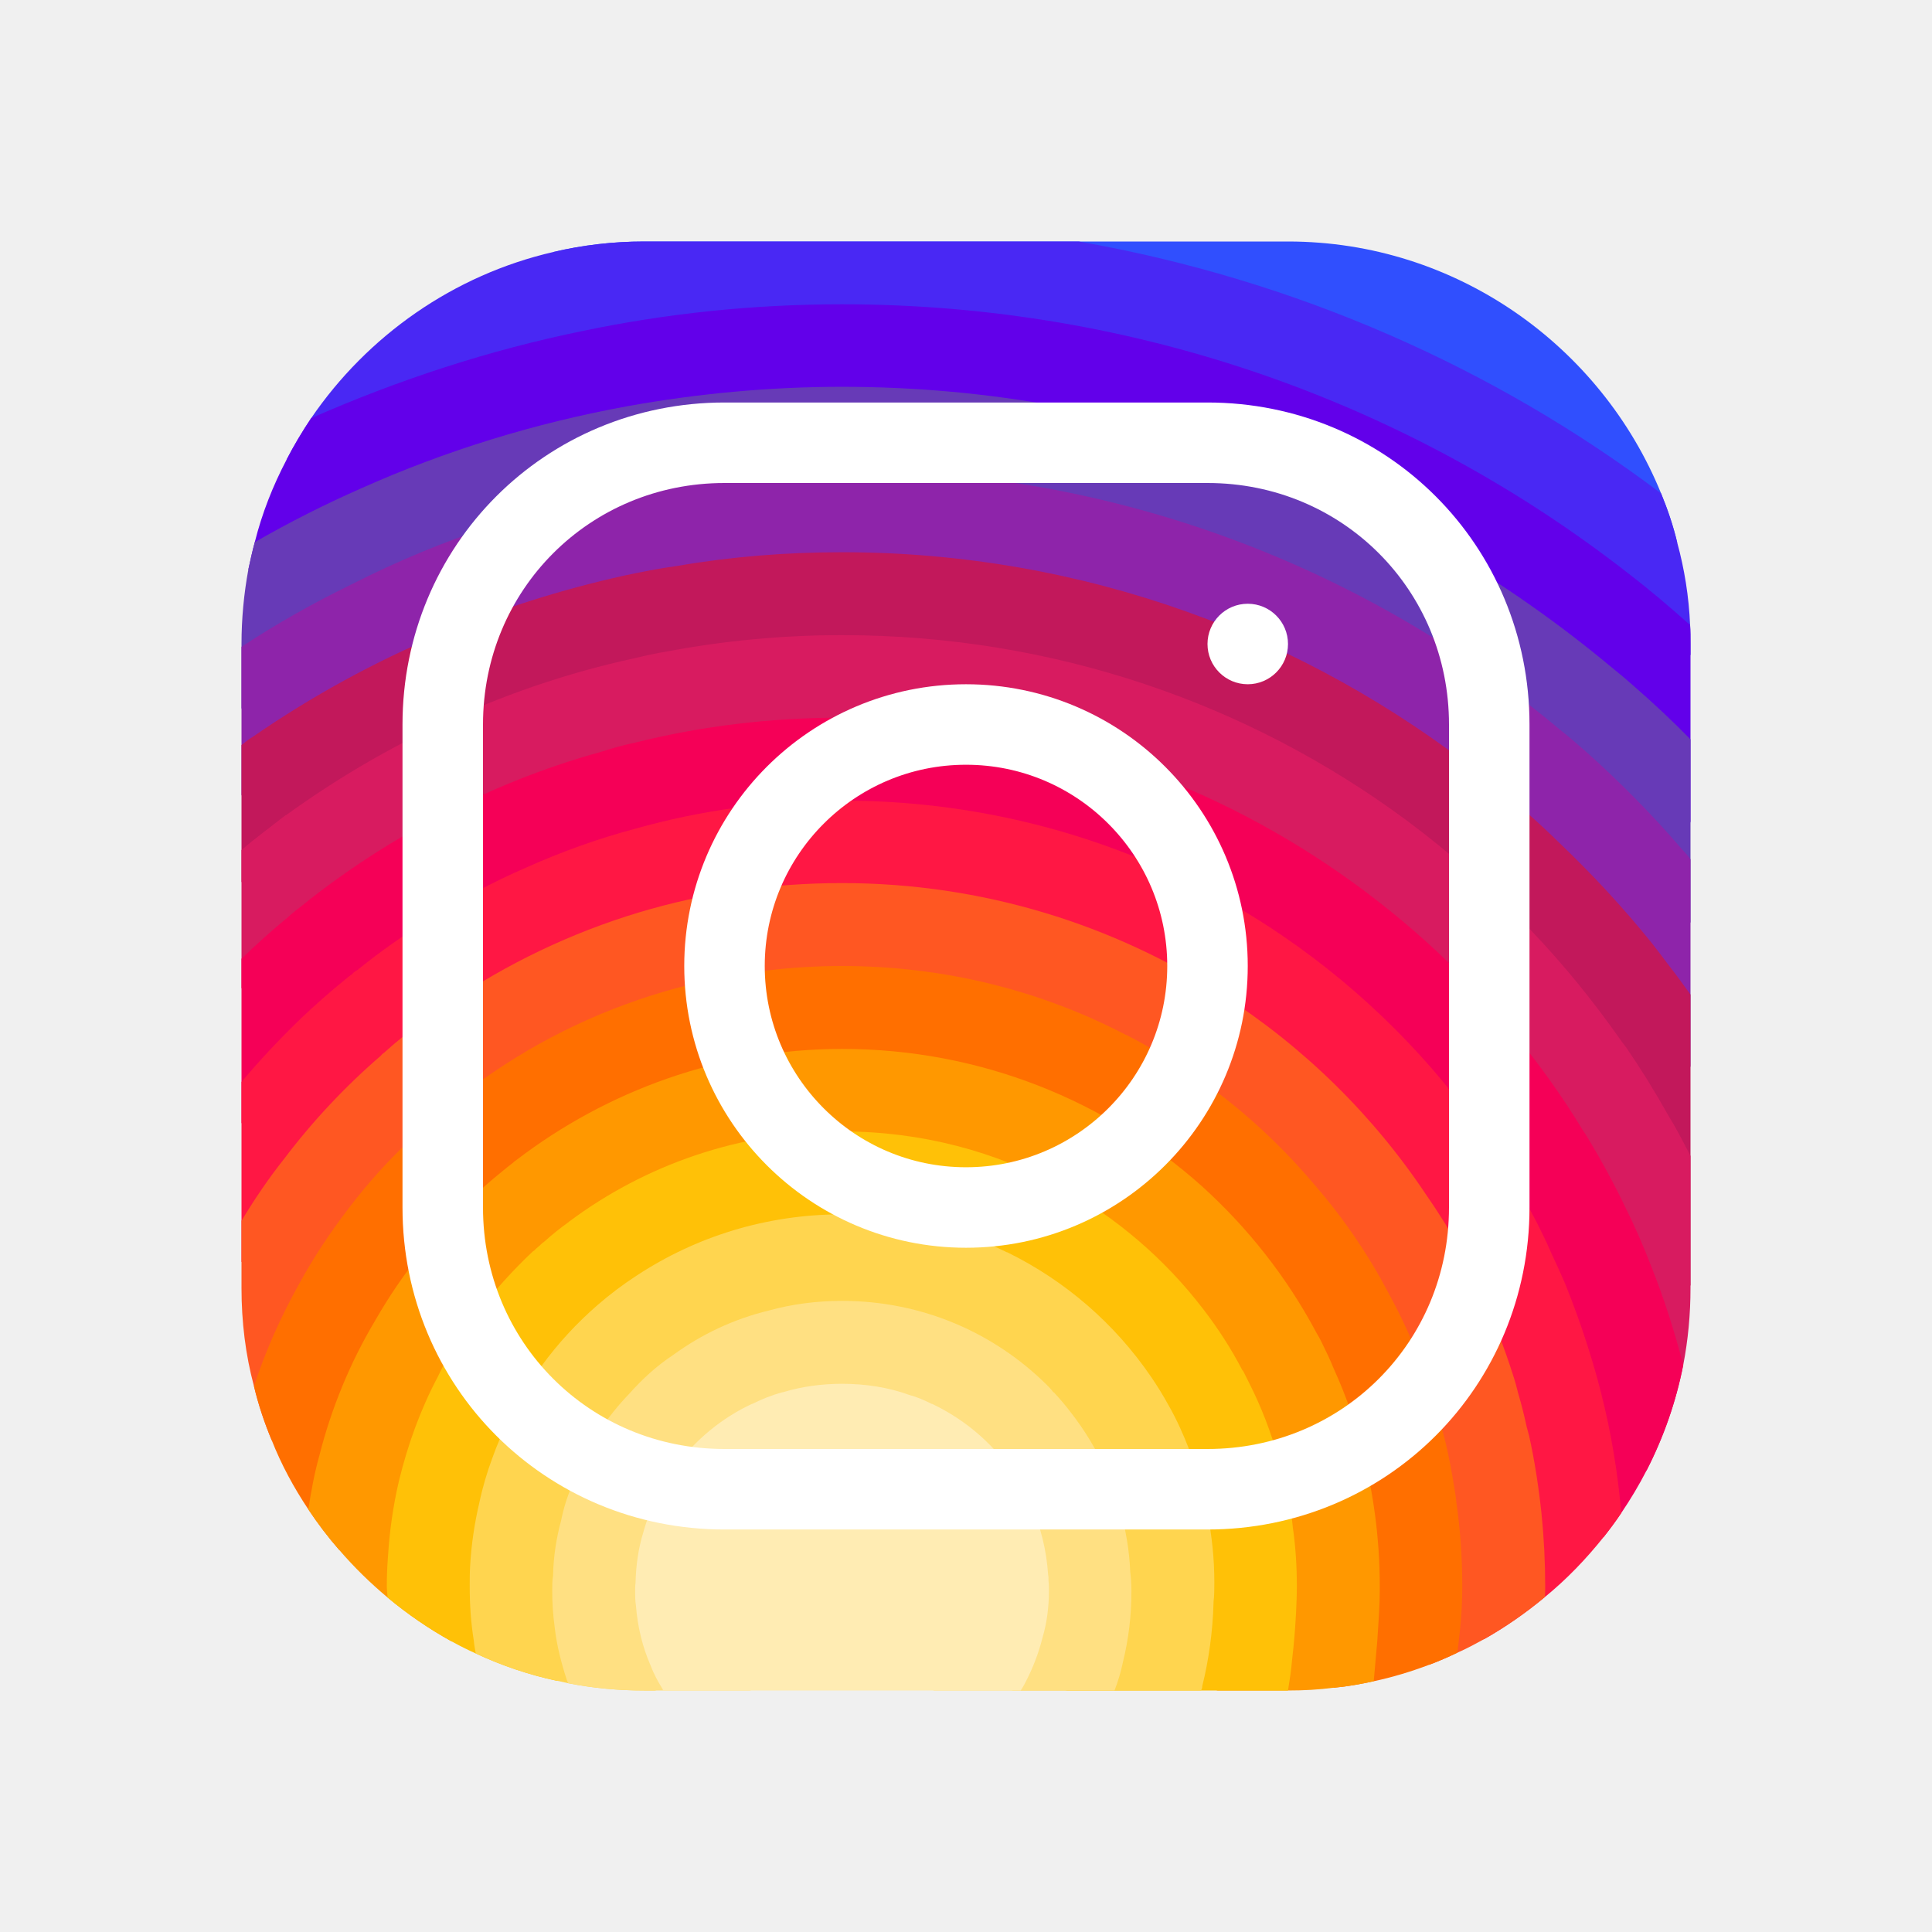
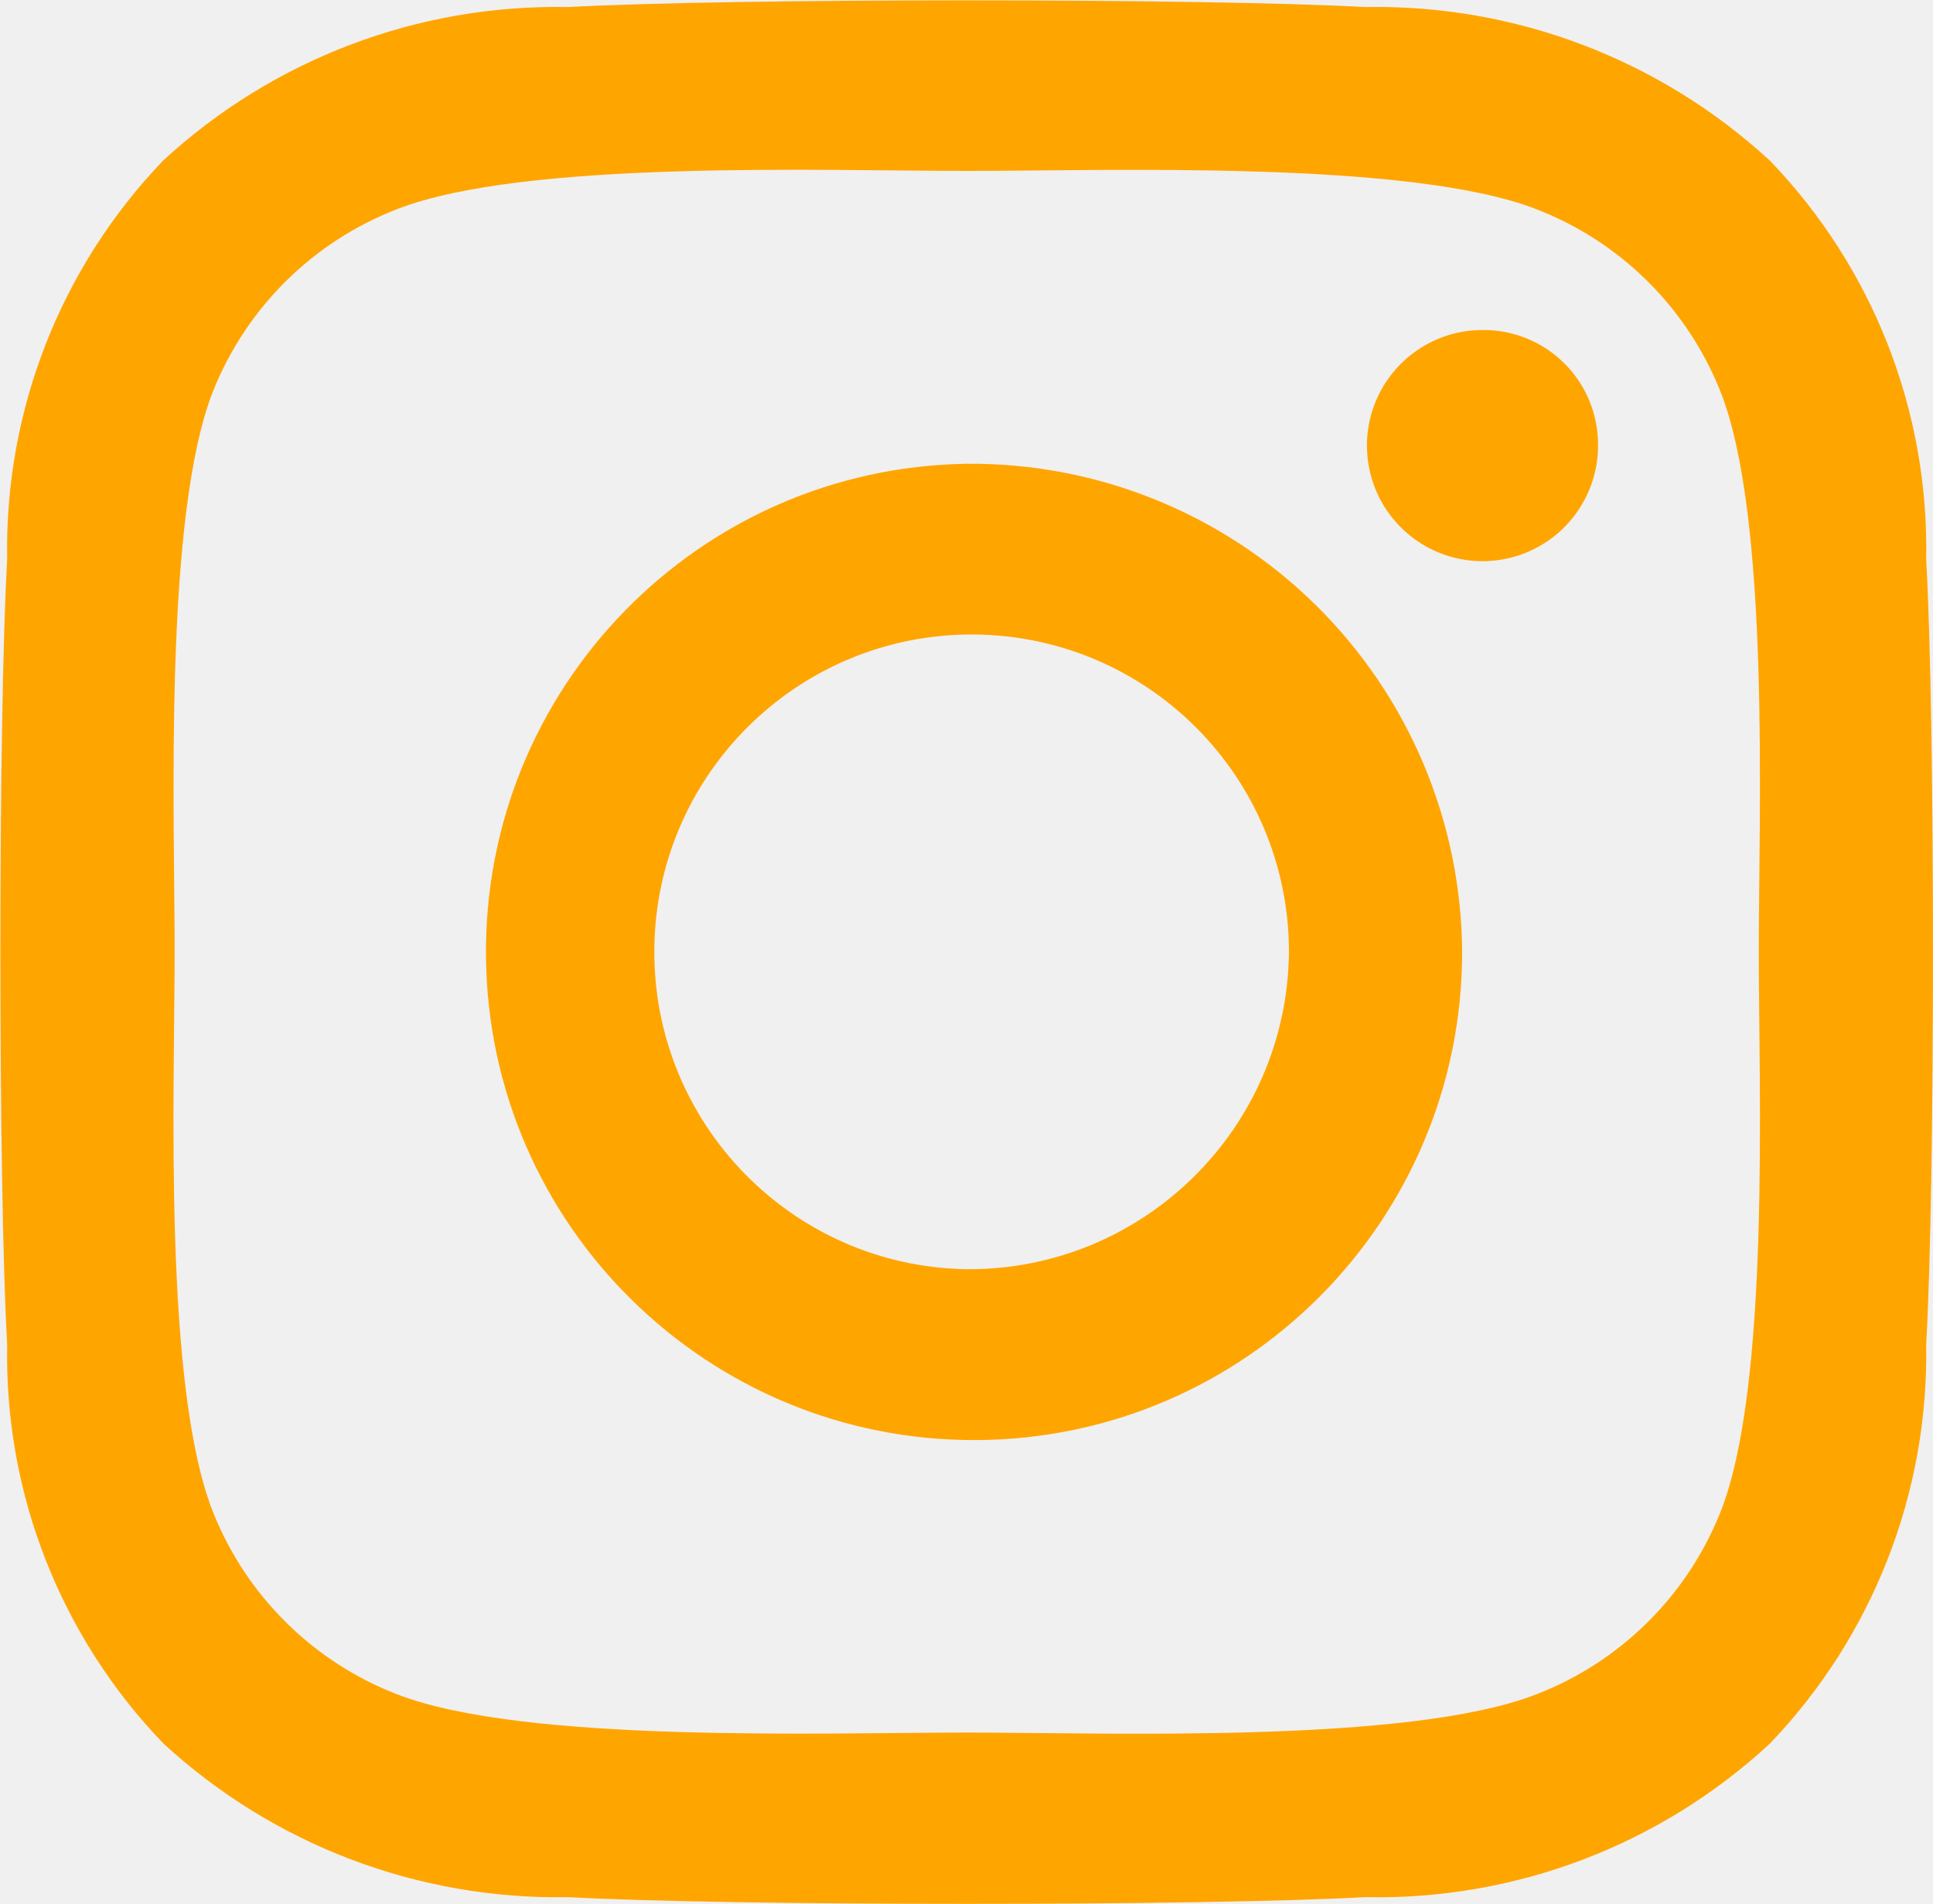
- <svg xmlns="http://www.w3.org/2000/svg" viewBox="0 0 48 48" width="48px" height="48px">
-   <path fill="#304ffe" d="M41.67,13.48c-0.4,0.26-0.97,0.5-1.21,0.77c-0.09,0.09-0.14,0.19-0.12,0.29v1.03l-0.3,1.01l-0.3,1l-0.33,1.1 l-0.68,2.25l-0.66,2.22l-0.5,1.67c0,0.26-0.01,0.52-0.03,0.77c-0.07,0.96-0.27,1.88-0.59,2.74c-0.19,0.53-0.42,1.04-0.7,1.52 c-0.1,0.19-0.22,0.38-0.34,0.56c-0.4,0.63-0.88,1.21-1.41,1.72c-0.41,0.41-0.86,0.79-1.35,1.11c0,0,0,0-0.01,0 c-0.08,0.07-0.17,0.13-0.27,0.18c-0.31,0.21-0.64,0.39-0.98,0.55c-0.23,0.12-0.46,0.22-0.7,0.31c-0.05,0.03-0.11,0.05-0.16,0.07 c-0.57,0.27-1.23,0.45-1.89,0.54c-0.04,0.01-0.07,0.01-0.11,0.02c-0.4,0.07-0.79,0.13-1.19,0.16c-0.18,0.02-0.37,0.03-0.55,0.03 l-0.71-0.04l-3.42-0.18c0-0.01-0.01,0-0.01,0l-1.72-0.09c-0.13,0-0.27,0-0.4-0.01c-0.54-0.02-1.06-0.08-1.58-0.19 c-0.01,0-0.01,0-0.01,0c-0.95-0.18-1.86-0.5-2.71-0.93c-0.47-0.24-0.93-0.51-1.36-0.82c-0.18-0.13-0.35-0.27-0.52-0.42 c-0.48-0.4-0.91-0.83-1.31-1.27c-0.06-0.06-0.11-0.12-0.16-0.18c-0.06-0.06-0.12-0.13-0.17-0.19c-0.38-0.48-0.7-0.97-0.96-1.49 c-0.24-0.46-0.43-0.95-0.58-1.49c-0.06-0.19-0.11-0.37-0.15-0.57c-0.01-0.01-0.02-0.03-0.02-0.05c-0.1-0.41-0.19-0.84-0.24-1.27 c-0.06-0.33-0.09-0.66-0.09-1c-0.02-0.13-0.02-0.27-0.02-0.4l1.91-2.95l1.87-2.88l0.85-1.31l0.77-1.18l0.26-0.41v-1.03 c0.02-0.23,0.03-0.47,0.02-0.69c-0.01-0.7-0.15-1.38-0.38-2.03c-0.22-0.69-0.53-1.34-0.85-1.94c-0.38-0.69-0.78-1.31-1.11-1.87 C14,7.4,13.66,6.73,13.75,6.26C14.47,6.09,15.23,6,16,6h16c4.18,0,7.78,2.6,9.27,6.26C41.43,12.65,41.57,13.06,41.67,13.48z" />
-   <path fill="#4928f4" d="M42,16v0.27l-1.38,0.8l-0.88,0.51l-0.97,0.56l-1.94,1.13l-1.9,1.1l-1.94,1.12l-0.77,0.45 c0,0.48-0.12,0.92-0.34,1.32c-0.31,0.58-0.83,1.06-1.49,1.47c-0.67,0.41-1.49,0.74-2.41,0.98c0,0,0-0.01-0.01,0 c-3.56,0.92-8.42,0.5-10.78-1.26c-0.66-0.49-1.12-1.09-1.32-1.78c-0.06-0.23-0.09-0.48-0.09-0.73v-7.19 c0.01-0.15-0.09-0.3-0.27-0.45c-0.54-0.43-1.81-0.84-3.23-1.25c-1.11-0.31-2.3-0.62-3.3-0.92c-0.79-0.24-1.46-0.48-1.86-0.71 c0.18-0.35,0.39-0.7,0.61-1.03c1.4-2.05,3.54-3.56,6.02-4.13C14.47,6.09,15.23,6,16,6h10.8c5.37,0.94,10.32,3.13,14.47,6.26 c0.16,0.39,0.3,0.8,0.4,1.22c0.18,0.66,0.29,1.34,0.32,2.05C42,15.68,42,15.84,42,16z" />
-   <path fill="#6200ea" d="M42,16v4.41l-0.22,0.68l-0.75,2.33l-0.78,2.4l-0.41,1.28l-0.38,1.19l-0.37,1.13l-0.36,1.12l-0.19,0.59 l-0.25,0.78c0,0.76-0.02,1.43-0.07,2c-0.01,0.06-0.02,0.12-0.02,0.18c-0.06,0.53-0.14,0.98-0.27,1.36 c-0.01,0.06-0.03,0.12-0.05,0.17c-0.26,0.72-0.65,1.18-1.23,1.48c-0.14,0.08-0.3,0.14-0.47,0.2c-0.53,0.18-1.2,0.27-2.02,0.32 c-0.6,0.04-1.29,0.05-2.07,0.05H31.4l-1.19-0.05L30,37.61l-2.17-0.09l-2.2-0.09l-7.25-0.3l-1.88-0.08h-0.26 c-0.78-0.01-1.45-0.06-2.03-0.14c-0.84-0.13-1.49-0.35-1.98-0.68c-0.7-0.45-1.11-1.11-1.35-2.03c-0.06-0.22-0.11-0.45-0.14-0.7 c-0.1-0.58-0.15-1.25-0.18-2c0-0.15,0-0.3-0.01-0.46c-0.01-0.01,0-0.01,0-0.01v-0.58c-0.01-0.29-0.01-0.59-0.01-0.9l0.05-1.61 l0.03-1.15l0.04-1.34v-0.19l0.07-2.46l0.07-2.46l0.07-2.31l0.06-2.27l0.02-0.6c0-0.31-1.05-0.49-2.22-0.64 c-0.93-0.12-1.95-0.23-2.56-0.37c0.05-0.23,0.1-0.46,0.16-0.68c0.18-0.72,0.45-1.4,0.79-2.05c0.18-0.35,0.39-0.7,0.61-1.03 c2.16-0.95,4.41-1.69,6.76-2.17c2.06-0.43,4.21-0.66,6.43-0.66c7.36,0,14.16,2.49,19.54,6.69c0.52,0.4,1.03,0.83,1.53,1.28 C42,15.68,42,15.84,42,16z" />
-   <path fill="#673ab7" d="M42,18.37v4.54l-0.55,1.06l-1.05,2.05l-0.56,1.08l-0.51,0.99l-0.22,0.43c0,0.31,0,0.61-0.02,0.9 c0,0.43-0.02,0.84-0.05,1.22c-0.04,0.45-0.1,0.86-0.16,1.24c-0.15,0.79-0.36,1.47-0.66,2.03c-0.04,0.07-0.08,0.14-0.12,0.2 c-0.11,0.18-0.24,0.35-0.38,0.51c-0.18,0.22-0.38,0.41-0.61,0.57c-0.34,0.26-0.74,0.47-1.2,0.63c-0.57,0.21-1.23,0.35-2.01,0.43 c-0.51,0.05-1.07,0.08-1.68,0.08l-0.42,0.02l-2.08,0.12h-0.01L27.5,36.6l-2.25,0.13l-3.1,0.18l-3.77,0.22l-0.55,0.03 c-0.51,0-0.99-0.03-1.45-0.09c-0.05-0.01-0.09-0.02-0.14-0.02c-0.68-0.11-1.3-0.29-1.86-0.54c-0.68-0.3-1.27-0.7-1.77-1.18 c-0.44-0.43-0.82-0.92-1.13-1.47c-0.07-0.13-0.14-0.25-0.2-0.39c-0.3-0.59-0.54-1.25-0.72-1.97c-0.03-0.12-0.06-0.25-0.08-0.38 c-0.06-0.23-0.11-0.47-0.14-0.72c-0.11-0.64-0.17-1.32-0.2-2.03v-0.01c-0.01-0.29-0.02-0.57-0.02-0.87l-0.49-1.17l-0.07-0.18 L9.5,25.99L8.75,24.2l-0.12-0.29l-0.72-1.73l-0.8-1.93c0,0,0,0-0.01,0L6.29,18.3L6,17.59V16c0-0.63,0.06-1.25,0.17-1.85 c0.05-0.23,0.1-0.46,0.16-0.68c0.85-0.49,1.74-0.94,2.65-1.34c2.08-0.93,4.31-1.62,6.62-2.04c1.72-0.31,3.51-0.48,5.32-0.48 c7.31,0,13.94,2.65,19.12,6.97c0.2,0.16,0.39,0.32,0.58,0.49C41.09,17.48,41.55,17.91,42,18.37z" />
-   <path fill="#8e24aa" d="M42,21.35v5.14l-0.57,1.19l-1.08,2.25l-0.01,0.03c0,0.43-0.02,0.82-0.05,1.17c-0.1,1.15-0.38,1.88-0.84,2.33 c-0.33,0.34-0.74,0.53-1.25,0.63c-0.03,0.01-0.07,0.01-0.1,0.02c-0.16,0.03-0.33,0.05-0.51,0.05c-0.62,0.06-1.35,0.02-2.19-0.04 c-0.09,0-0.19-0.01-0.29-0.02c-0.61-0.04-1.26-0.08-1.98-0.11c-0.39-0.01-0.8-0.02-1.22-0.02h-0.02l-1.01,0.08h-0.01l-2.27,0.16 l-2.59,0.2l-0.38,0.03l-3.03,0.22l-1.57,0.12l-1.55,0.11c-0.27,0-0.53,0-0.79-0.01c0,0-0.01-0.01-0.01,0 c-1.13-0.02-2.14-0.09-3.04-0.26c-0.83-0.14-1.56-0.36-2.18-0.69c-0.64-0.31-1.17-0.75-1.6-1.31c-0.41-0.55-0.71-1.24-0.9-2.07 c0-0.01,0-0.01,0-0.01c-0.14-0.67-0.22-1.45-0.22-2.33l-0.15-0.27L9.7,26.35l-0.13-0.22L9.5,25.99l-0.93-1.65l-0.46-0.83 l-0.58-1.03l-1-1.79L6,19.75v-3.68c0.88-0.58,1.79-1.09,2.73-1.55c1.14-0.58,2.32-1.07,3.55-1.47c1.34-0.44,2.74-0.79,4.17-1.02 c1.45-0.24,2.94-0.36,4.47-0.36c6.8,0,13.04,2.43,17.85,6.47c0.22,0.17,0.43,0.36,0.64,0.54c0.84,0.75,1.64,1.56,2.37,2.41 C41.86,21.18,41.94,21.26,42,21.35z" />
-   <path fill="#c2185b" d="M42,24.71v7.23c-0.24-0.14-0.57-0.31-0.98-0.49c-0.22-0.11-0.47-0.22-0.73-0.32 c-0.38-0.17-0.79-0.33-1.25-0.49c-0.1-0.04-0.2-0.07-0.31-0.1c-0.18-0.07-0.37-0.13-0.56-0.19c-0.59-0.18-1.24-0.35-1.92-0.5 c-0.26-0.05-0.53-0.1-0.8-0.14c-0.87-0.15-1.8-0.24-2.77-0.25c-0.08-0.01-0.17-0.01-0.25-0.01l-2.57,0.02l-3.5,0.02h-0.01 l-7.49,0.06c-2.38,0-3.84,0.57-4.72,0.8c0,0-0.01,0-0.01,0.01c-0.93,0.24-1.22,0.09-1.3-1.54c-0.02-0.45-0.03-1.03-0.03-1.74 l-0.56-0.43l-0.98-0.74l-0.6-0.46l-0.12-0.09L8.88,24.1l-0.25-0.19l-0.52-0.4l-0.96-0.72L6,21.91v-3.4 c0.1-0.08,0.19-0.15,0.29-0.21c1.45-1,3-1.85,4.64-2.54c1.46-0.62,3-1.11,4.58-1.46c0.43-0.09,0.87-0.18,1.32-0.24 c1.33-0.23,2.7-0.34,4.09-0.34c6.01,0,11.53,2.09,15.91,5.55c0.66,0.52,1.3,1.07,1.9,1.66c0.82,0.78,1.59,1.61,2.3,2.49 c0.14,0.18,0.28,0.36,0.42,0.55C41.64,24.21,41.82,24.46,42,24.71z" />
-   <path fill="#d81b60" d="M42,28.72V32c0,0.65-0.06,1.29-0.18,1.91c-0.18,0.92-0.49,1.8-0.91,2.62c-0.22,0.05-0.47,0.05-0.75,0.01 c-0.63-0.11-1.37-0.44-2.17-0.87c-0.04-0.01-0.08-0.03-0.11-0.05c-0.25-0.13-0.51-0.27-0.77-0.43c-0.53-0.29-1.09-0.61-1.65-0.91 c-0.12-0.06-0.24-0.12-0.35-0.18c-0.64-0.33-1.3-0.63-1.96-0.86c0,0,0,0-0.01,0c-0.14-0.05-0.29-0.1-0.44-0.14 c-0.57-0.16-1.15-0.26-1.71-0.26l-1.1-0.32l-4.87-1.41c0,0,0,0-0.01,0l-2.99-0.87h-0.01l-1.3-0.38c-3.76,0-6.07,1.6-7.19,0.99 c-0.44-0.23-0.7-0.81-0.79-1.95c-0.03-0.32-0.04-0.68-0.04-1.1l-1.17-0.57l-0.05-0.02h-0.01l-0.84-0.42L9.7,26.35l-0.07-0.03 l-0.17-0.09L7.5,25.28L6,24.55v-3.43c0.17-0.15,0.35-0.29,0.53-0.43c0.19-0.15,0.38-0.29,0.57-0.44c0.01,0,0.01,0,0.01,0 c1.18-0.85,2.43-1.6,3.76-2.22c1.55-0.74,3.2-1.31,4.91-1.68c0.25-0.06,0.51-0.12,0.77-0.16c1.42-0.27,2.88-0.41,4.37-0.41 c5.27,0,10.11,1.71,14.01,4.59c1.13,0.84,2.18,1.77,3.14,2.78c0.79,0.83,1.52,1.73,2.18,2.67c0.05,0.07,0.1,0.14,0.15,0.2 c0.37,0.54,0.71,1.09,1.03,1.66C41.64,28.02,41.82,28.37,42,28.72z" />
-   <path fill="#f50057" d="M41.82,33.91c-0.18,0.92-0.49,1.8-0.91,2.62c-0.19,0.37-0.4,0.72-0.63,1.06c-0.14,0.21-0.29,0.41-0.44,0.6 c-0.36-0.14-0.89-0.34-1.54-0.56c0,0,0,0,0-0.01c-0.49-0.17-1.05-0.35-1.65-0.52c-0.17-0.05-0.34-0.1-0.52-0.15 c-0.71-0.19-1.45-0.36-2.17-0.46c-0.6-0.1-1.19-0.16-1.74-0.16l-0.46-0.13h-0.01l-2.42-0.7l-1.49-0.43l-1.66-0.48h-0.01l-0.54-0.15 l-6.53-1.88l-1.88-0.54l-1.4-0.33l-2.28-0.54l-0.28-0.07c0,0,0,0-0.01,0l-2.29-0.53c0-0.01,0-0.01,0-0.01l-0.41-0.09l-0.21-0.05 l-1.67-0.39l-0.19-0.05l-1.42-1.17L6,27.9v-4.08c0.37-0.36,0.75-0.7,1.15-1.03c0.12-0.11,0.25-0.21,0.38-0.31 c0.12-0.1,0.25-0.2,0.38-0.3c0.91-0.69,1.87-1.31,2.89-1.84c1.3-0.7,2.68-1.26,4.13-1.66c0.28-0.09,0.56-0.17,0.85-0.23 c1.64-0.41,3.36-0.62,5.14-0.62c4.47,0,8.63,1.35,12.07,3.66c1.71,1.15,3.25,2.53,4.55,4.1c0.66,0.79,1.26,1.62,1.79,2.5 c0.05,0.07,0.09,0.13,0.13,0.2c0.32,0.53,0.62,1.08,0.89,1.64c0.25,0.5,0.47,1,0.67,1.52C41.34,32.25,41.6,33.07,41.82,33.91z" />
-   <path fill="#ff1744" d="M40.28,37.59c-0.14,0.21-0.29,0.41-0.44,0.6c-0.44,0.55-0.92,1.05-1.46,1.49c-0.47,0.39-0.97,0.74-1.5,1.04 c-0.2-0.05-0.4-0.11-0.61-0.19c-0.66-0.23-1.35-0.61-1.99-1.01c-0.96-0.61-1.79-1.27-2.16-1.57c-0.14-0.12-0.21-0.18-0.21-0.18 l-1.7-0.15L30,37.6l-2.2-0.19l-2.28-0.2l-3.37-0.3l-5.34-0.47l-0.02-0.01l-1.88-0.91l-1.9-0.92l-1.53-0.74l-0.33-0.16l-0.41-0.2 l-1.42-0.69L7.43,31.9l-0.59-0.29L6,31.35v-4.47c0.47-0.56,0.97-1.09,1.5-1.6c0.34-0.32,0.7-0.64,1.07-0.94 c0.06-0.05,0.12-0.1,0.18-0.14c0.04-0.05,0.09-0.08,0.13-0.1c0.59-0.48,1.21-0.91,1.85-1.3c0.74-0.47,1.52-0.89,2.33-1.24 c0.87-0.39,1.78-0.72,2.72-0.97c1.63-0.46,3.36-0.7,5.14-0.7c4.08,0,7.85,1.24,10.96,3.37c1.99,1.36,3.71,3.08,5.07,5.07 c0.45,0.64,0.85,1.32,1.22,2.02c0.13,0.26,0.26,0.52,0.37,0.78c0.12,0.25,0.23,0.5,0.34,0.75c0.21,0.52,0.4,1.04,0.57,1.58 c0.32,1,0.56,2.02,0.71,3.08C40.21,36.89,40.25,37.24,40.28,37.59z" />
-   <path fill="#ff5722" d="M38.39,39.42c0,0.08,0,0.17-0.01,0.26c-0.47,0.39-0.97,0.74-1.5,1.04c-0.22,0.12-0.44,0.24-0.67,0.34 c-0.23,0.11-0.46,0.21-0.7,0.3c-0.34-0.18-0.8-0.4-1.29-0.61c-0.69-0.31-1.44-0.59-2.02-0.68c-0.14-0.03-0.27-0.04-0.39-0.04 l-1.64-0.21h-0.02l-2.04-0.27l-2.06-0.27l-0.96-0.12l-7.56-0.98c-0.49,0-1.01-0.03-1.55-0.1c-0.66-0.06-1.35-0.16-2.04-0.3 c-0.68-0.12-1.37-0.28-2.03-0.45c-0.69-0.16-1.37-0.35-2-0.53c-0.73-0.22-1.41-0.43-1.98-0.62c-0.47-0.15-0.87-0.29-1.18-0.4 c-0.18-0.43-0.33-0.88-0.44-1.34C6.1,33.66,6,32.84,6,32v-1.67c0.32-0.53,0.67-1.05,1.06-1.54c0.71-0.94,1.52-1.8,2.4-2.56 c0.03-0.04,0.07-0.07,0.1-0.09l0.01-0.01c0.31-0.28,0.63-0.53,0.97-0.77c0.04-0.04,0.08-0.07,0.12-0.1 c0.16-0.12,0.33-0.24,0.51-0.35c1.43-0.97,3.01-1.73,4.7-2.24c1.6-0.48,3.29-0.73,5.05-0.73c3.49,0,6.75,1.03,9.47,2.79 c2.01,1.29,3.74,2.99,5.06,4.98c0.16,0.23,0.31,0.46,0.46,0.7c0.69,1.17,1.26,2.43,1.68,3.75c0.05,0.15,0.09,0.3,0.13,0.46 c0.08,0.27,0.15,0.55,0.21,0.83c0.02,0.07,0.04,0.14,0.06,0.22c0.14,0.63,0.24,1.29,0.31,1.95c0,0.01,0,0.01,0,0.01 C38.36,38.22,38.39,38.82,38.39,39.42z" />
-   <path fill="#ff6f00" d="M36.33,39.42c0,0.35-0.02,0.73-0.06,1.11c-0.02,0.18-0.04,0.36-0.06,0.53c-0.23,0.11-0.46,0.21-0.7,0.3 c-0.45,0.17-0.91,0.31-1.38,0.41c-0.32,0.07-0.65,0.13-0.98,0.16h-0.01c-0.31-0.19-0.67-0.42-1.04-0.68 c-0.67-0.47-1.37-1-1.93-1.43c-0.01-0.01-0.01-0.01-0.02-0.02c-0.59-0.45-1.01-0.79-1.01-0.79l-1.06,0.04l-2.04,0.07l-0.95,0.04 l-3.82,0.14l-3.23,0.12c-0.21,0.01-0.46,0.01-0.77,0h-0.01c-0.42-0.01-0.92-0.04-1.47-0.09c-0.64-0.05-1.34-0.11-2.05-0.18 c-0.69-0.08-1.39-0.16-2.06-0.24c-0.74-0.08-1.44-0.17-2.04-0.25c-0.47-0.06-0.88-0.11-1.21-0.15c-0.28-0.32-0.53-0.65-0.77-1.01 c-0.36-0.54-0.67-1.11-0.91-1.72c-0.18-0.43-0.33-0.88-0.44-1.34c0.29-0.89,0.67-1.73,1.12-2.54c0.36-0.66,0.78-1.29,1.24-1.89 c0.45-0.59,0.94-1.14,1.47-1.64v-0.01c0.15-0.15,0.3-0.29,0.45-0.42c0.28-0.26,0.57-0.5,0.87-0.73h0.01 c0.01-0.02,0.02-0.02,0.03-0.03c0.24-0.19,0.49-0.36,0.74-0.53c1.48-1.01,3.15-1.76,4.95-2.2c1.19-0.29,2.44-0.45,3.73-0.45 c2.54,0,4.94,0.61,7.05,1.71h0.01c1.81,0.93,3.41,2.21,4.7,3.75c0.71,0.82,1.32,1.72,1.82,2.67c0.35,0.64,0.65,1.31,0.9,1.99 c0.02,0.06,0.04,0.11,0.06,0.16c0.17,0.5,0.32,1.02,0.45,1.54c0.09,0.37,0.16,0.75,0.22,1.13c0.02,0.12,0.04,0.23,0.05,0.35 C36.28,37.99,36.33,38.7,36.33,39.42z" />
-   <path fill="#ff9800" d="M34.28,39.42v0.1c0,0.34-0.03,0.77-0.06,1.23c-0.03,0.34-0.06,0.69-0.09,1.02c-0.32,0.07-0.65,0.13-0.98,0.16 h-0.01C32.76,41.98,32.39,42,32,42h-1.75l-0.38-0.11l-1.97-0.6l-2-0.6l-4.63-1.39l-2-0.6c0,0-0.83,0.33-2,0.72h-0.01 c-0.45,0.15-0.94,0.31-1.46,0.47c-0.65,0.19-1.34,0.38-2.02,0.53c-0.7,0.16-1.39,0.28-2.01,0.33c-0.19,0.02-0.38,0.03-0.55,0.03 c-0.56-0.31-1.1-0.68-1.59-1.09c-0.43-0.36-0.83-0.75-1.2-1.18c-0.28-0.32-0.53-0.65-0.77-1.01c0.07-0.45,0.15-0.89,0.27-1.32 c0.3-1.19,0.77-2.33,1.39-3.37c0.34-0.59,0.72-1.16,1.16-1.69c0.01-0.03,0.04-0.06,0.07-0.08c-0.01-0.01,0-0.01,0-0.01 c0.13-0.17,0.27-0.33,0.41-0.48c0-0.01,0-0.01,0-0.01c0.41-0.44,0.83-0.86,1.29-1.25c0.16-0.13,0.31-0.26,0.48-0.39 c0.03-0.03,0.06-0.05,0.1-0.08c2.25-1.72,5.06-2.76,8.09-2.76c3.44,0,6.57,1.29,8.94,3.41c1.14,1.03,2.11,2.26,2.84,3.63 c0.06,0.1,0.12,0.21,0.17,0.32c0.09,0.18,0.18,0.37,0.26,0.57c0.33,0.72,0.59,1.48,0.77,2.26c0.02,0.08,0.04,0.16,0.06,0.24 c0.08,0.37,0.15,0.75,0.2,1.13C34.24,38.21,34.28,38.81,34.28,39.42z" />
-   <path fill="#ffc107" d="M32.22,39.42c0,0.2-0.01,0.42-0.02,0.65c-0.02,0.37-0.05,0.77-0.1,1.18c-0.02,0.25-0.06,0.5-0.1,0.75h-5.48 l-1.06-0.17l-4.14-0.66l-0.59-0.09l-1.35-0.22c-0.59,0-1.87,0.26-3.22,0.51c-0.71,0.13-1.43,0.27-2.08,0.36 c-0.08,0.01-0.16,0.02-0.23,0.03h-0.01c-0.7-0.15-1.38-0.38-2.02-0.68c-0.2-0.09-0.4-0.19-0.6-0.3c-0.56-0.31-1.1-0.68-1.59-1.09 c-0.01-0.12-0.02-0.22-0.02-0.27c0-0.26,0.01-0.51,0.03-0.76c0.04-0.64,0.13-1.26,0.27-1.86c0.22-0.91,0.54-1.79,0.97-2.6 c0.08-0.17,0.17-0.34,0.27-0.5c0.04-0.08,0.09-0.15,0.13-0.23c0.18-0.29,0.38-0.57,0.58-0.85c0.42-0.55,0.89-1.07,1.39-1.54 c0.01,0,0.01,0,0.01,0c0.04-0.04,0.08-0.08,0.12-0.11c0.05-0.04,0.09-0.09,0.14-0.12c0.2-0.18,0.4-0.34,0.61-0.49 c0-0.01,0.01-0.01,0.01-0.01c1.89-1.41,4.23-2.24,6.78-2.24c1.98,0,3.82,0.5,5.43,1.38h0.01c1.38,0.76,2.58,1.79,3.53,3.03 c0.37,0.48,0.7,0.99,0.98,1.53h0.01c0.05,0.1,0.1,0.2,0.15,0.3c0.3,0.59,0.54,1.21,0.72,1.85h0.01c0.01,0.05,0.03,0.1,0.04,0.15 c0.12,0.43,0.22,0.87,0.29,1.32c0.01,0.09,0.02,0.19,0.03,0.28C32.19,38.43,32.22,38.92,32.22,39.42z" />
-   <path fill="#ffd54f" d="M30.17,39.31c0,0.16,0,0.33-0.02,0.49v0.01c0,0.01,0,0.01,0,0.01c-0.02,0.72-0.12,1.43-0.28,2.07 c0,0.04-0.01,0.07-0.03,0.11h-4.67l-3.85-0.83l-0.51-0.11l-0.08,0.02l-4.27,0.88L16.27,42H16c-0.64,0-1.27-0.06-1.88-0.18 c-0.09-0.02-0.18-0.04-0.27-0.06h-0.01c-0.7-0.15-1.38-0.38-2.02-0.68c-0.02-0.11-0.04-0.22-0.05-0.33 c-0.07-0.43-0.1-0.88-0.1-1.33c0-0.17,0-0.34,0.01-0.51c0.03-0.54,0.11-1.07,0.23-1.58c0.08-0.38,0.19-0.75,0.32-1.1 c0.11-0.31,0.24-0.61,0.38-0.9c0.12-0.25,0.26-0.49,0.4-0.73c0.14-0.23,0.29-0.45,0.45-0.67c0.4-0.55,0.87-1.06,1.39-1.51 c0.3-0.26,0.63-0.51,0.97-0.73c1.46-0.96,3.21-1.52,5.1-1.52c0.37,0,0.73,0.02,1.08,0.07h0.02c1.07,0.12,2.07,0.42,2.99,0.87 c0.01,0,0.01,0,0.01,0c1.45,0.71,2.68,1.78,3.58,3.1c0.15,0.22,0.3,0.46,0.43,0.7c0.11,0.19,0.21,0.39,0.3,0.59 c0.14,0.31,0.27,0.64,0.38,0.97h0.01c0.11,0.37,0.21,0.74,0.28,1.13v0.01C30.11,38.16,30.17,38.73,30.17,39.31z" />
-   <path fill="#ffe082" d="M28.11,39.52v0.03c0,0.59-0.07,1.17-0.21,1.74c-0.05,0.24-0.12,0.48-0.21,0.71h-4.48l-2.29-0.63L18.63,42H16 c-0.64,0-1.27-0.06-1.88-0.18c-0.02-0.03-0.03-0.06-0.04-0.09c-0.14-0.43-0.25-0.86-0.3-1.31c-0.04-0.29-0.06-0.59-0.06-0.9 c0-0.12,0-0.25,0.02-0.37c0.01-0.47,0.08-0.93,0.2-1.37c0.06-0.3,0.15-0.59,0.27-0.87c0.04-0.14,0.1-0.27,0.17-0.4 c0.15-0.34,0.33-0.67,0.53-0.99c0.22-0.32,0.46-0.62,0.73-0.9c0.32-0.36,0.68-0.69,1.09-0.96c0.7-0.51,1.5-0.89,2.37-1.1 c0.58-0.16,1.19-0.24,1.82-0.24c2,0,3.79,0.8,5.09,2.09c0.05,0.05,0.11,0.11,0.16,0.18h0.01c0.14,0.15,0.27,0.3,0.4,0.47 c0.37,0.47,0.68,0.98,0.92,1.54c0.12,0.26,0.22,0.53,0.3,0.81c0.01,0.04,0.02,0.07,0.03,0.11c0.14,0.49,0.23,1,0.25,1.53 C28.1,39.2,28.11,39.36,28.11,39.52z" />
-   <path fill="#ffecb3" d="M26.06,39.52c0,0.41-0.05,0.8-0.16,1.17c-0.1,0.4-0.25,0.78-0.44,1.14c-0.03,0.06-0.1,0.17-0.1,0.17h-8.88 c-0.01-0.01-0.02-0.03-0.02-0.04c-0.12-0.19-0.22-0.38-0.3-0.59c-0.2-0.46-0.32-0.96-0.36-1.48c-0.02-0.12-0.02-0.25-0.02-0.37 c0-0.06,0-0.13,0.01-0.19c0.01-0.44,0.07-0.86,0.19-1.25c0.1-0.36,0.23-0.69,0.4-1.01c0,0,0.01-0.01,0.01-0.02 c0.12-0.21,0.25-0.42,0.4-0.62c0.49-0.66,1.14-1.2,1.89-1.55c0.01,0,0.01,0,0.01,0c0.24-0.12,0.49-0.22,0.75-0.29c0,0,0,0,0.01,0 c0.46-0.14,0.96-0.21,1.47-0.21c0.59,0,1.16,0.09,1.68,0.28c0.19,0.05,0.37,0.13,0.55,0.22c0,0,0,0,0.01,0 c0.86,0.41,1.59,1.05,2.09,1.85c0.1,0.15,0.19,0.31,0.27,0.48c0.04,0.07,0.08,0.15,0.11,0.22c0.23,0.52,0.37,1.09,0.41,1.69 c0.01,0.05,0.01,0.1,0.01,0.16C26.06,39.36,26.06,39.44,26.06,39.52z" />
-   <g>
-     <path fill="none" stroke="#fff" stroke-linecap="round" stroke-linejoin="round" stroke-miterlimit="10" stroke-width="2" d="M30,11H18c-3.9,0-7,3.1-7,7v12c0,3.9,3.1,7,7,7h12c3.9,0,7-3.1,7-7V18C37,14.1,33.9,11,30,11z" />
-     <circle cx="31" cy="16" r="1" fill="#fff" />
-   </g>
-   <g>
-     <circle cx="24" cy="24" r="6" fill="none" stroke="#fff" stroke-linecap="round" stroke-linejoin="round" stroke-miterlimit="10" stroke-width="2" />
-   </g>
+ <svg xmlns="http://www.w3.org/2000/svg" width="32" height="31.511" viewBox="0 0 32 31.511">
+   <path d="M16,9.914a8.08,8.08,0,1,0,8.2,8.079A8.129,8.129,0,0,0,16,9.914Zm0,13.331a5.253,5.253,0,1,1,5.333-5.252A5.3,5.3,0,0,1,16,23.245ZM26.45,9.584A1.913,1.913,0,1,1,24.536,7.7,1.895,1.895,0,0,1,26.45,9.584ZM31.882,11.5a9.248,9.248,0,0,0-2.584-6.6,9.612,9.612,0,0,0-6.7-2.545c-2.641-.148-10.558-.148-13.2,0a9.6,9.6,0,0,0-6.7,2.538,9.278,9.278,0,0,0-2.584,6.6c-.15,2.6-.15,10.4,0,13a9.248,9.248,0,0,0,2.584,6.6,9.624,9.624,0,0,0,6.7,2.545c2.641.148,10.558.148,13.2,0a9.549,9.549,0,0,0,6.7-2.545,9.308,9.308,0,0,0,2.584-6.6c.15-2.6.15-10.392,0-12.994ZM28.47,27.281a5.359,5.359,0,0,1-3.041,3c-2.106.823-7.1.633-9.43.633s-7.332.183-9.43-.633a5.359,5.359,0,0,1-3.041-3c-.835-2.074-.642-7-.642-9.288S2.7,10.772,3.527,8.7a5.359,5.359,0,0,1,3.041-3c2.106-.823,7.1-.633,9.43-.633s7.332-.183,9.43.633a5.359,5.359,0,0,1,3.041,3c.835,2.074.642,7,.642,9.288S29.305,25.214,28.47,27.281Z" transform="translate(0.005 -2.238)" fill="orange" />
</svg>
